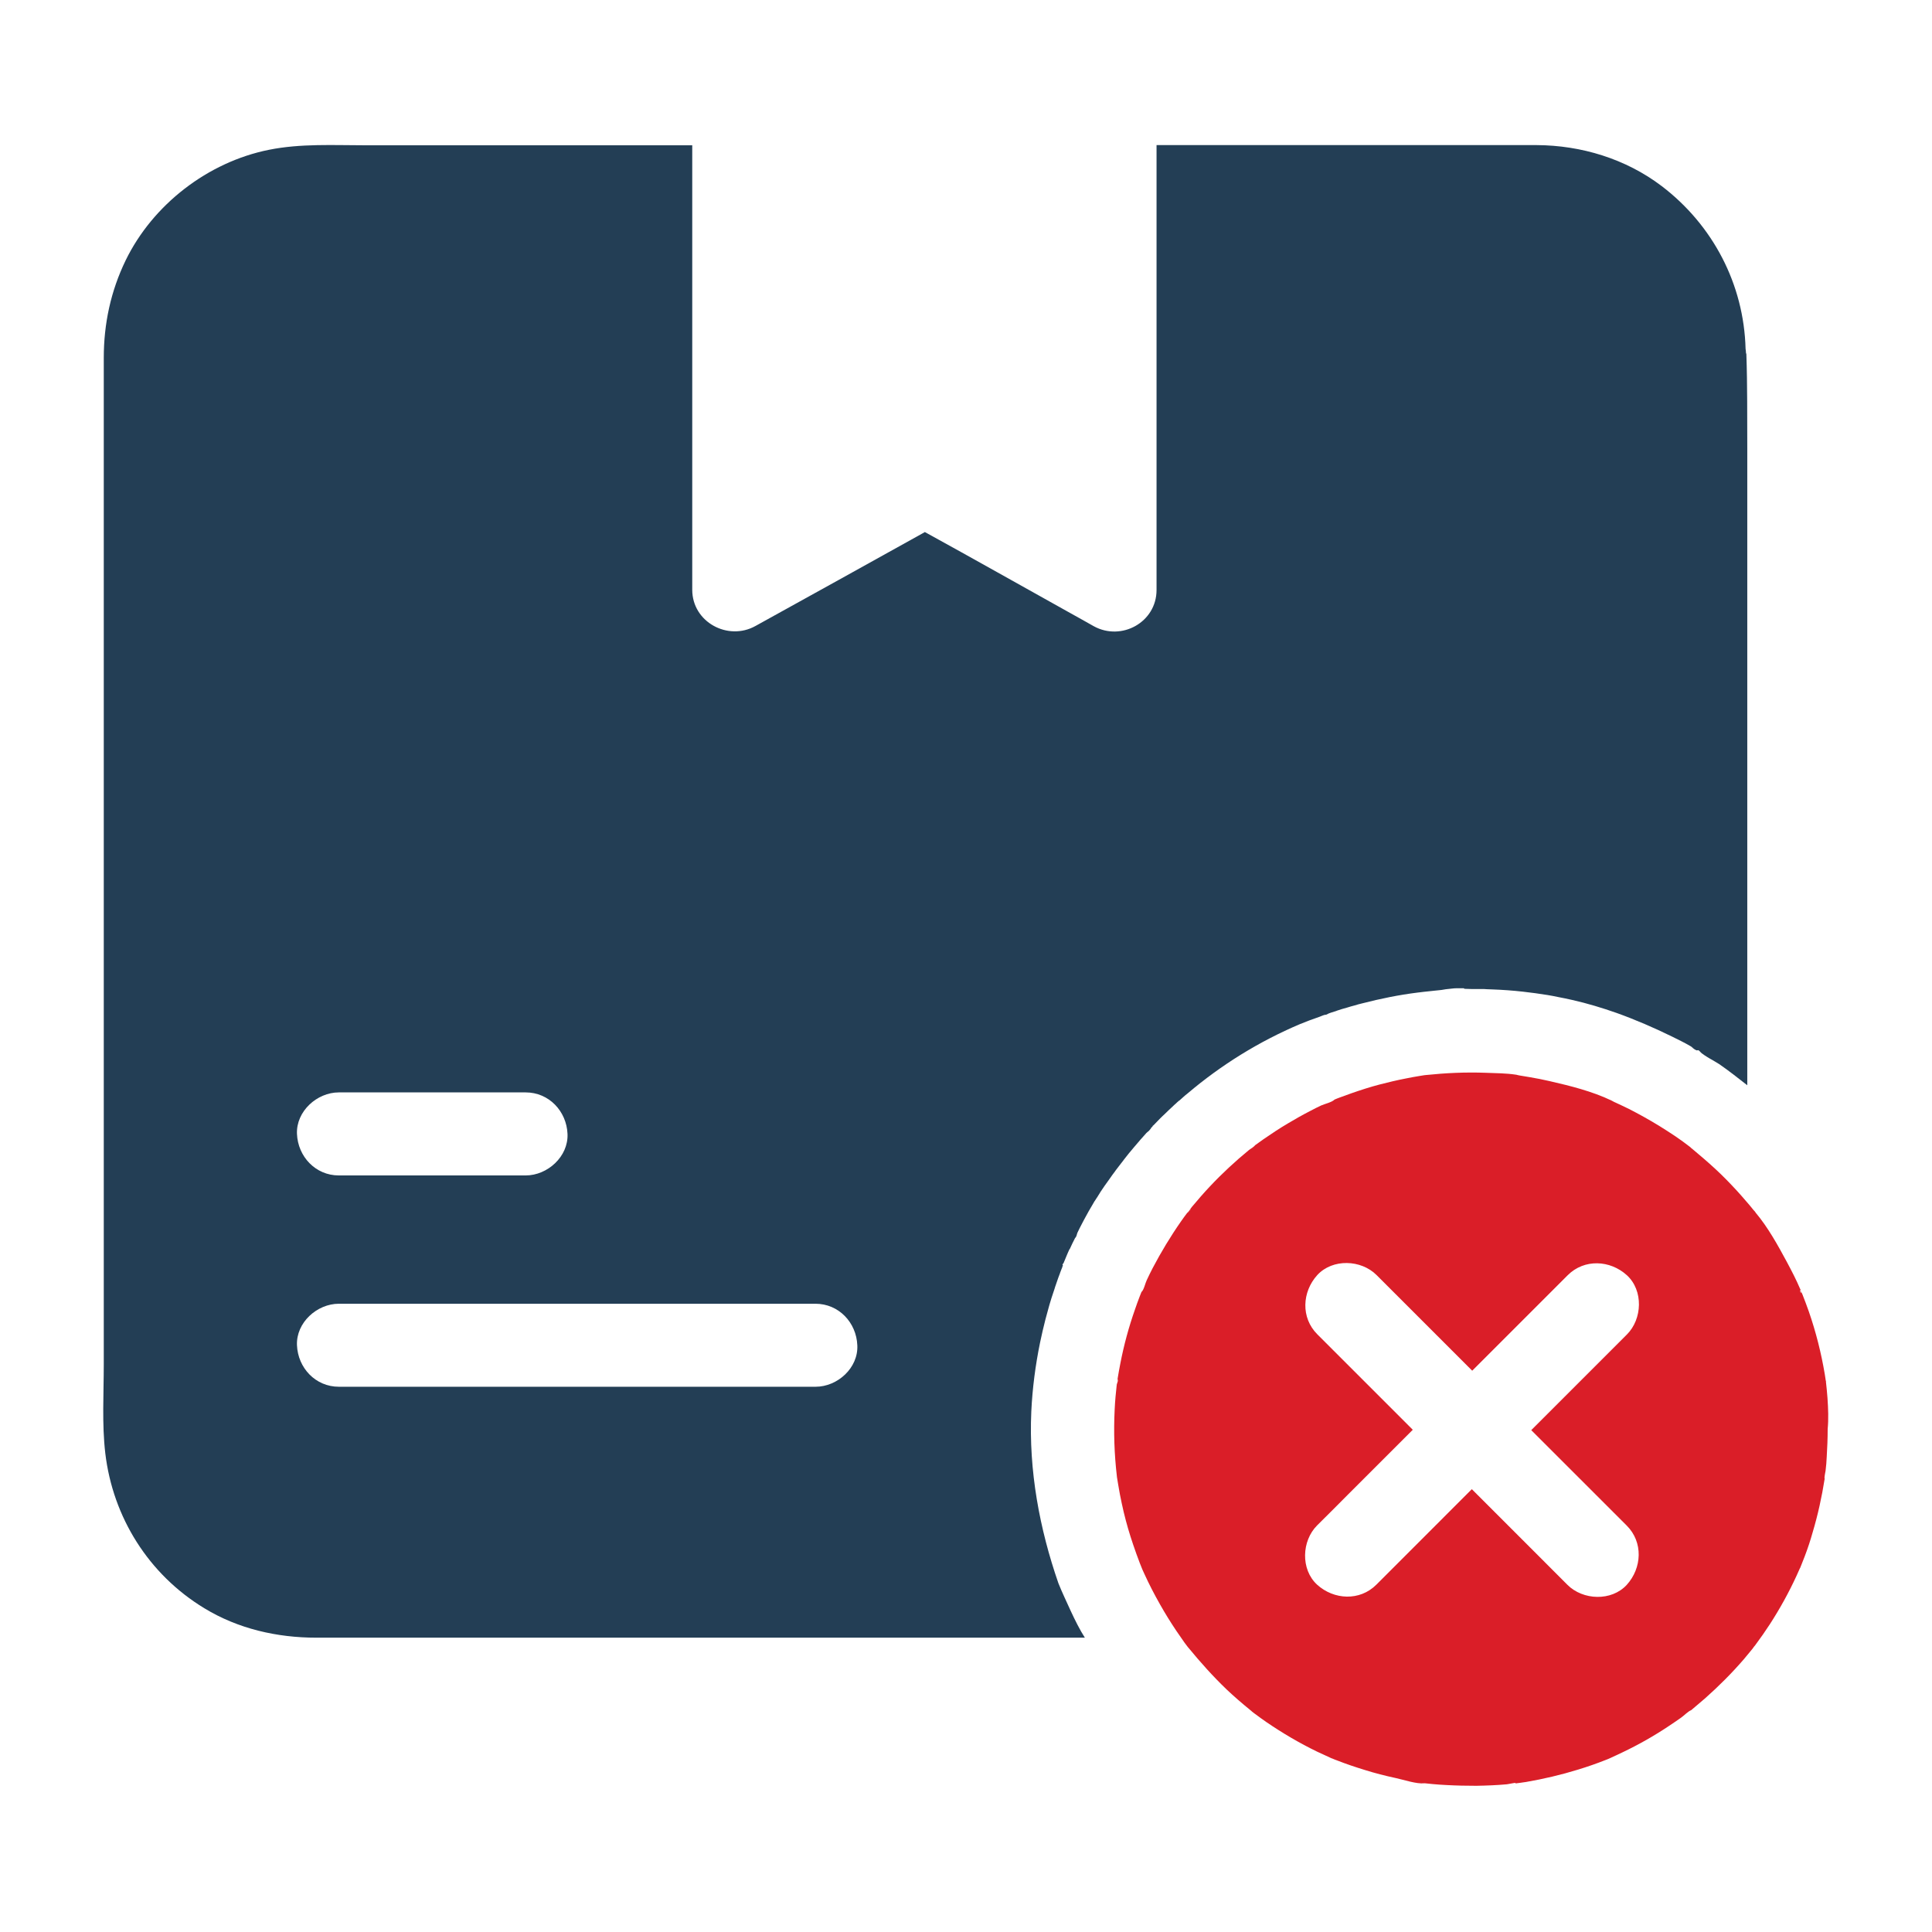
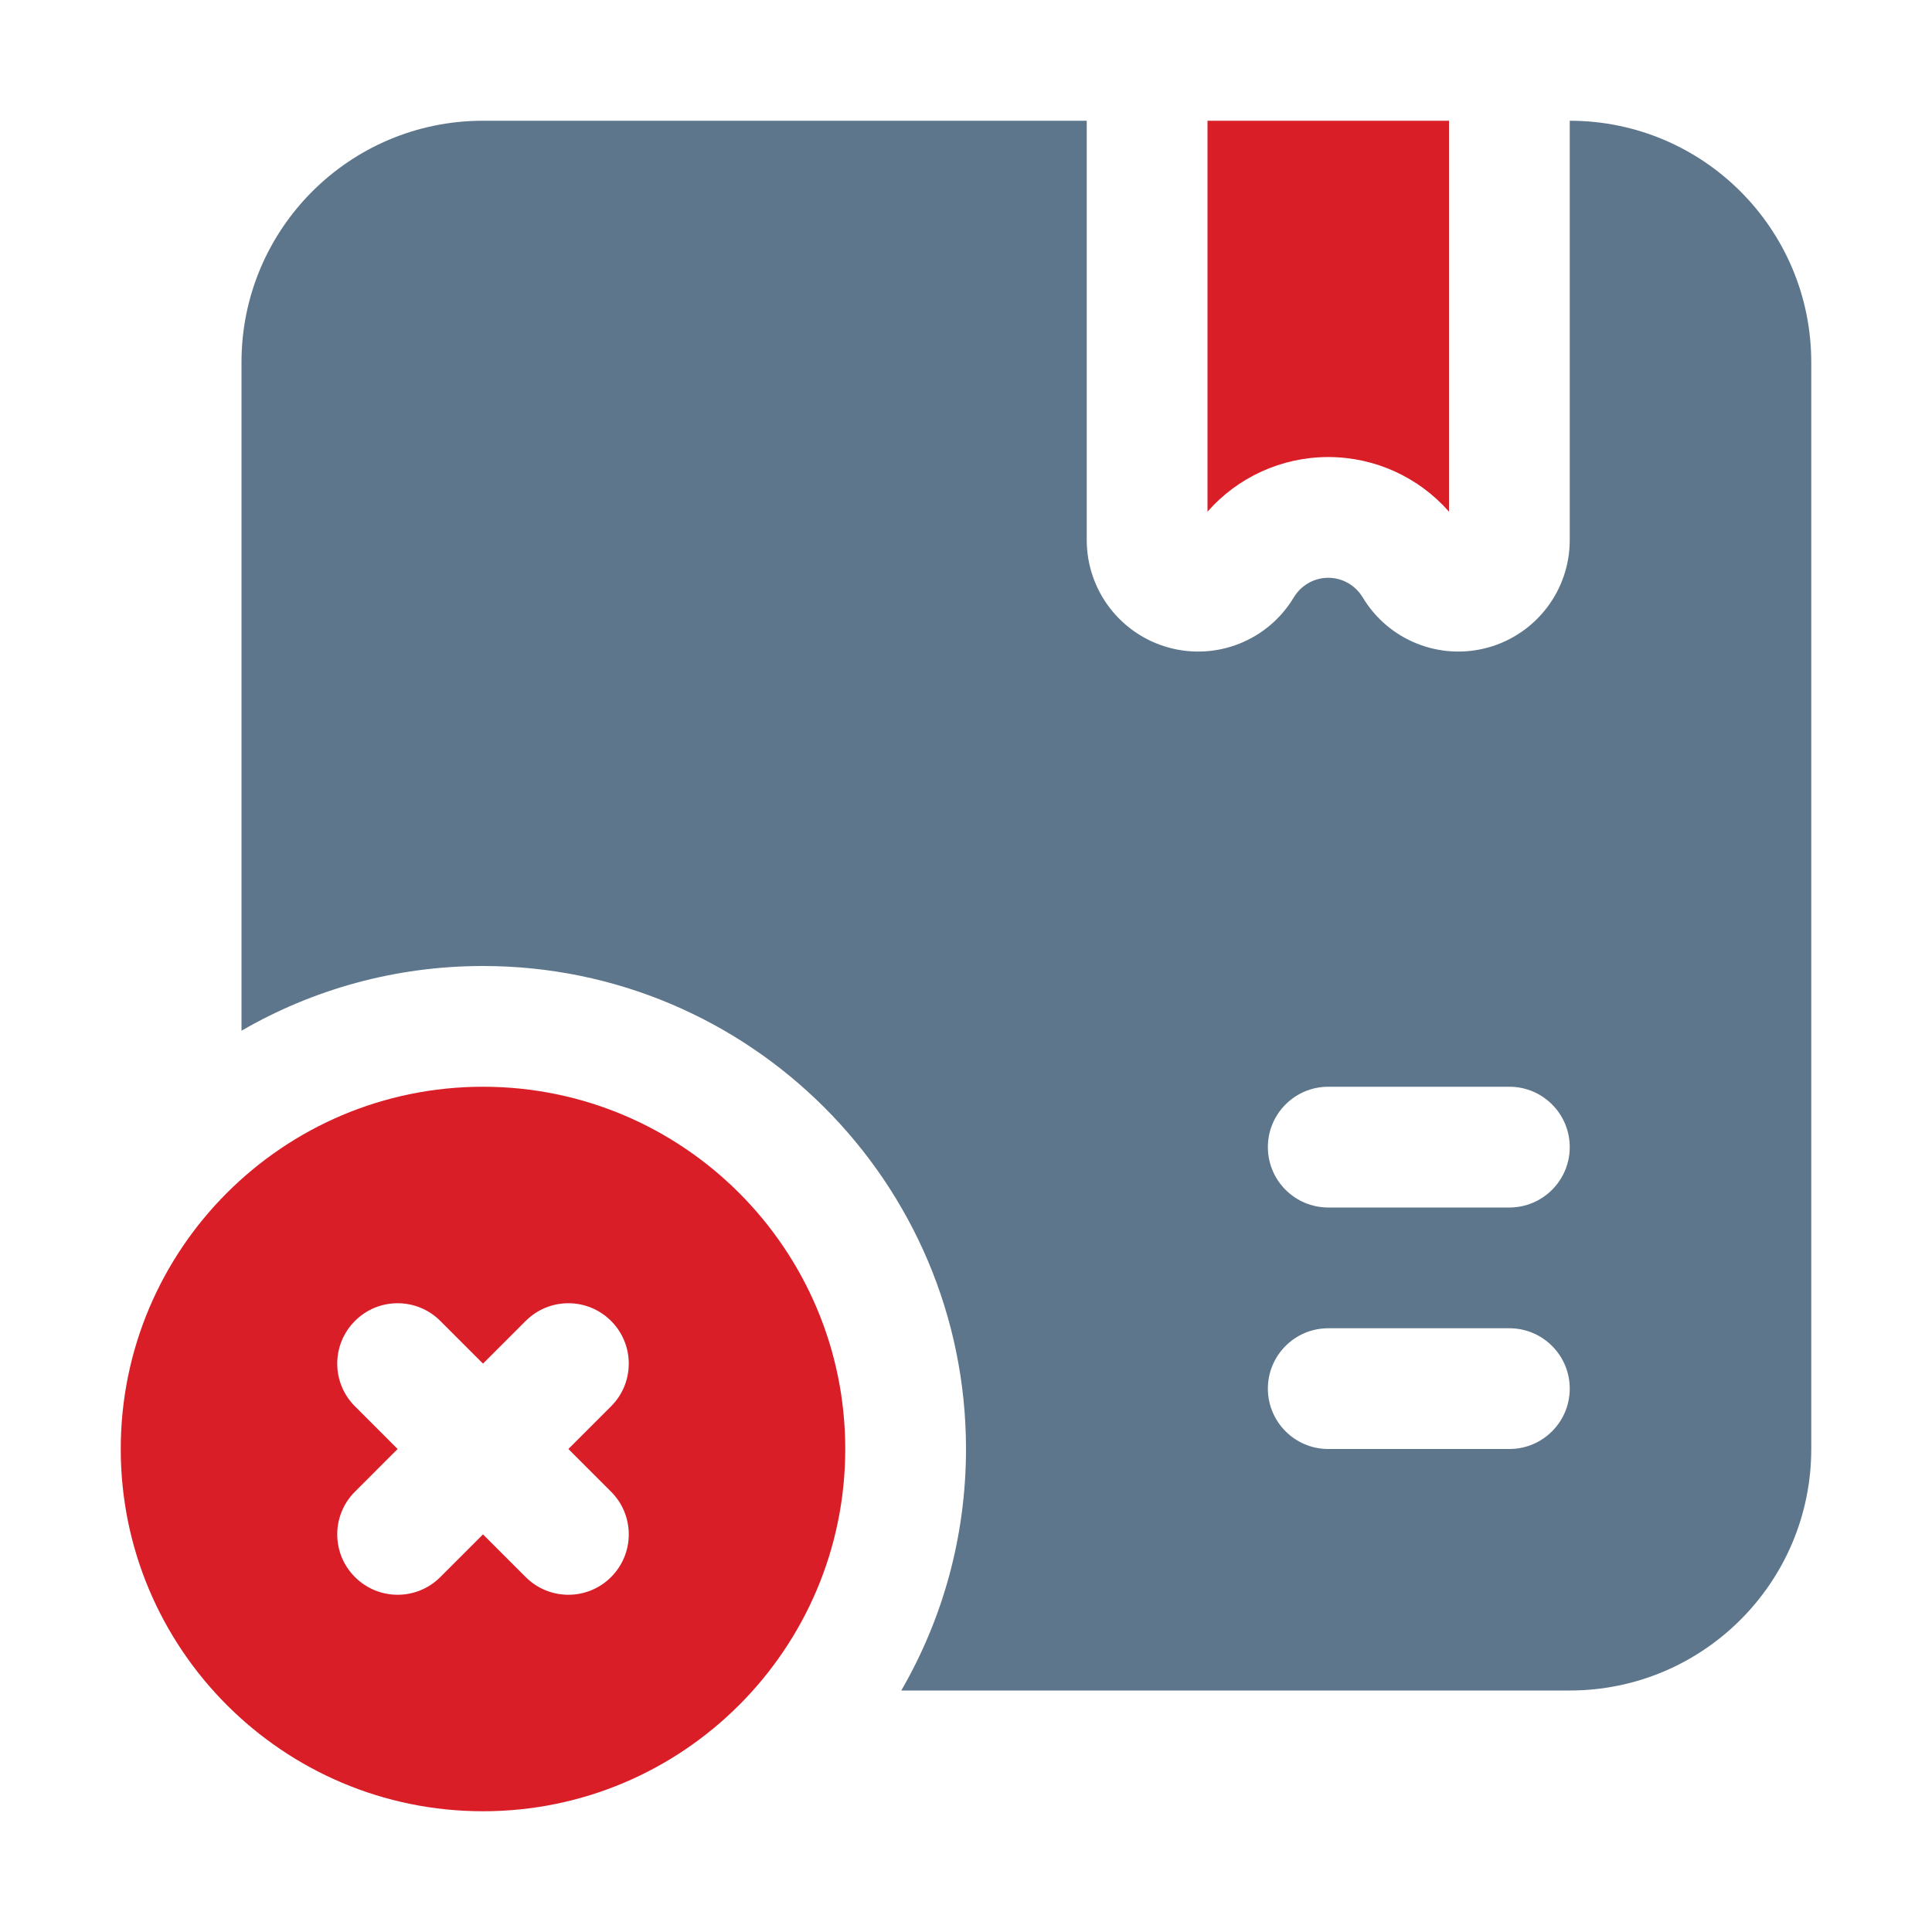
- <svg xmlns="http://www.w3.org/2000/svg" width="59" height="59" viewBox="0 0 59 59" fill="none">
-   <path d="M53.331 10.815C53.331 10.803 53.319 10.786 53.319 10.774C53.319 10.734 53.313 10.694 53.307 10.653C53.256 8.683 52.311 6.874 50.743 5.681C49.649 4.851 48.289 4.437 46.923 4.431C46.053 4.431 45.178 4.431 44.308 4.431H35.319V18.017C35.319 19.002 34.248 19.59 33.401 19.123C33.164 18.991 32.934 18.858 32.692 18.726C31.211 17.902 29.725 17.061 28.244 16.248C28.215 16.265 28.192 16.277 28.163 16.294C26.464 17.239 24.77 18.178 23.07 19.117C22.229 19.584 21.14 18.997 21.14 18.011V4.437H11.178C10.193 4.437 9.184 4.379 8.211 4.575C6.35 4.949 4.667 6.246 3.837 7.951C3.382 8.89 3.169 9.887 3.169 10.93V41.663C3.169 42.556 3.111 43.484 3.215 44.377C3.446 46.336 4.54 48.082 6.24 49.113C7.271 49.741 8.458 50.012 9.662 50.012H33.13C32.98 49.781 32.825 49.47 32.692 49.182C32.565 48.9 32.439 48.641 32.323 48.352C31.747 46.693 31.413 44.913 31.494 43.109C31.528 42.395 31.62 41.686 31.764 40.989C31.811 40.758 31.868 40.522 31.926 40.292C32.001 40.004 32.081 39.716 32.179 39.433C32.197 39.387 32.208 39.341 32.225 39.289C32.243 39.232 32.266 39.18 32.283 39.122C32.294 39.082 32.312 39.047 32.323 39.007C32.341 38.961 32.358 38.915 32.375 38.869C32.375 38.863 32.375 38.857 32.381 38.851C32.381 38.846 32.387 38.84 32.387 38.834C32.398 38.8 32.416 38.765 32.427 38.73C32.427 38.73 32.433 38.73 32.433 38.725C32.433 38.702 32.444 38.678 32.456 38.656V38.65C32.462 38.638 32.45 38.627 32.45 38.615L32.433 38.609H32.45C32.45 38.604 32.462 38.592 32.467 38.586H32.473C32.49 38.54 32.514 38.494 32.531 38.448C32.548 38.402 32.571 38.356 32.588 38.31C32.611 38.252 32.64 38.194 32.663 38.143H32.669C32.721 38.027 32.773 37.918 32.83 37.809C32.888 37.751 32.877 37.699 32.905 37.641C32.928 37.595 32.946 37.555 32.969 37.509C32.992 37.463 33.015 37.422 33.038 37.376C33.061 37.33 33.084 37.29 33.107 37.244C33.199 37.071 33.297 36.898 33.401 36.725C33.412 36.702 33.424 36.685 33.441 36.662C33.453 36.639 33.464 36.622 33.481 36.599C33.487 36.593 33.487 36.587 33.493 36.581C33.499 36.575 33.499 36.57 33.505 36.564C33.533 36.518 33.562 36.472 33.591 36.426C33.597 36.414 33.602 36.408 33.608 36.397C33.614 36.385 33.626 36.368 33.637 36.356C33.637 36.351 33.643 36.351 33.643 36.345C33.666 36.316 33.683 36.282 33.706 36.253C33.712 36.241 33.723 36.23 33.729 36.218C33.758 36.178 33.787 36.138 33.816 36.097C33.844 36.057 33.873 36.017 33.902 35.976C33.925 35.947 33.948 35.913 33.971 35.878C33.994 35.849 34.017 35.815 34.04 35.786C34.04 35.78 34.046 35.78 34.046 35.78C34.046 35.775 34.052 35.775 34.052 35.769C34.058 35.763 34.058 35.757 34.063 35.752C34.069 35.746 34.075 35.74 34.081 35.728C34.144 35.648 34.207 35.561 34.271 35.481L34.277 35.475C34.282 35.469 34.288 35.458 34.294 35.452C34.305 35.435 34.317 35.423 34.328 35.406C34.426 35.279 34.524 35.158 34.628 35.037C34.697 34.956 34.761 34.882 34.83 34.801C34.835 34.795 34.835 34.789 34.841 34.789C34.887 34.737 34.928 34.691 34.974 34.639C34.98 34.634 34.98 34.628 34.985 34.628C34.991 34.622 34.997 34.617 34.997 34.611C35.014 34.593 35.037 34.576 35.054 34.559C35.06 34.553 35.072 34.553 35.072 34.547L35.077 34.542C35.106 34.513 35.123 34.49 35.147 34.461C35.147 34.461 35.147 34.461 35.147 34.455C35.147 34.449 35.158 34.438 35.164 34.432C35.181 34.415 35.204 34.398 35.204 34.38C35.204 34.363 35.221 34.386 35.221 34.386C35.221 34.386 35.221 34.386 35.221 34.38C35.216 34.38 35.21 34.38 35.21 34.374C35.216 34.369 35.227 34.363 35.227 34.363C35.291 34.3 35.354 34.23 35.417 34.167C35.469 34.115 35.521 34.063 35.579 34.011C35.579 34.011 35.584 34.011 35.584 34.006C35.659 33.931 35.74 33.856 35.821 33.781C35.844 33.758 35.867 33.735 35.896 33.712C35.93 33.677 35.971 33.643 36.005 33.614C36.011 33.608 36.011 33.608 36.017 33.608C36.057 33.574 36.092 33.539 36.132 33.505C36.178 33.464 36.224 33.424 36.27 33.389C37.296 32.519 38.448 31.805 39.698 31.275C39.894 31.194 40.096 31.119 40.298 31.05C40.367 31.027 40.43 30.987 40.499 30.987C40.603 30.929 40.712 30.906 40.816 30.871C40.816 30.871 40.816 30.866 40.822 30.866C40.926 30.831 41.035 30.797 41.145 30.768C41.219 30.745 41.294 30.722 41.369 30.704C41.41 30.693 41.45 30.681 41.484 30.67C41.525 30.658 41.565 30.652 41.6 30.641C42.159 30.497 42.723 30.382 43.288 30.312C43.351 30.307 43.415 30.295 43.478 30.289C43.53 30.284 43.582 30.278 43.639 30.272L43.795 30.255C43.852 30.249 43.904 30.243 43.962 30.238C44.048 30.232 44.129 30.209 44.215 30.203C44.302 30.197 44.383 30.18 44.469 30.18H44.705L44.711 30.192C44.717 30.192 44.728 30.197 44.734 30.197C44.803 30.197 44.872 30.203 44.941 30.203H45.086H45.247C45.299 30.203 45.351 30.203 45.408 30.209C45.46 30.209 45.512 30.215 45.569 30.215C45.881 30.226 46.198 30.249 46.509 30.284C46.762 30.312 47.016 30.347 47.264 30.387C47.367 30.405 47.465 30.422 47.569 30.445C47.719 30.474 47.868 30.503 48.013 30.537C48.473 30.641 48.929 30.779 49.372 30.935C49.948 31.142 50.507 31.384 51.049 31.649C51.245 31.747 51.441 31.839 51.637 31.955C51.833 32.07 51.637 31.96 51.642 31.96C51.665 31.978 51.688 32.001 51.712 32.018C51.74 32.041 51.769 32.058 51.798 32.07C51.804 32.07 51.804 32.076 51.809 32.076H51.815H51.838C51.844 32.076 51.85 32.07 51.85 32.07C51.89 32.07 51.931 32.139 51.971 32.168C51.982 32.173 51.994 32.185 52.005 32.191C52.023 32.202 52.04 32.214 52.051 32.225C52.08 32.243 52.103 32.26 52.132 32.277C52.161 32.294 52.19 32.312 52.218 32.329C52.224 32.329 52.224 32.335 52.23 32.335C52.316 32.387 52.414 32.439 52.501 32.496C52.795 32.698 53.071 32.917 53.359 33.142V13.696C53.354 12.739 53.365 11.771 53.331 10.815ZM10.348 33.36H16.052C16.767 33.36 17.302 33.937 17.331 34.628C17.36 35.319 16.721 35.896 16.052 35.896H10.348C9.634 35.896 9.098 35.319 9.069 34.628C9.04 33.937 9.68 33.36 10.348 33.36ZM24.908 42.349H10.348C9.634 42.349 9.098 41.773 9.069 41.081C9.04 40.39 9.68 39.814 10.348 39.814H24.902C25.617 39.814 26.152 40.39 26.181 41.081C26.216 41.773 25.576 42.349 24.908 42.349Z" fill="#233E55" />
-   <path d="M55.808 42.689C55.797 42.527 55.779 42.366 55.762 42.205C55.762 42.199 55.762 42.193 55.762 42.188V42.182C55.762 42.176 55.762 42.17 55.756 42.164C55.745 42.101 55.739 42.038 55.727 41.974C55.618 41.323 55.456 40.678 55.238 40.05C55.174 39.871 55.111 39.698 55.042 39.526C55.03 39.502 55.013 39.462 54.996 39.422C55.013 39.508 54.978 39.526 54.972 39.358V39.364C54.972 39.382 54.984 39.399 54.996 39.422C54.99 39.405 54.99 39.382 54.978 39.364L54.972 39.358H54.967V39.353C54.967 39.353 54.972 39.353 54.972 39.358C54.852 39.076 54.708 38.8 54.563 38.529C54.293 38.028 53.987 37.474 53.613 37.031C53.613 37.025 53.607 37.025 53.607 37.019C53.601 37.014 53.596 37.002 53.59 36.996C53.561 36.967 53.532 36.933 53.515 36.91C53.457 36.841 53.4 36.766 53.336 36.697C53.238 36.581 53.135 36.466 53.031 36.351C52.823 36.126 52.61 35.907 52.386 35.7C52.155 35.487 51.919 35.285 51.677 35.083C51.654 35.066 51.636 35.054 51.625 35.037C51.614 35.026 51.596 35.014 51.573 34.997C51.51 34.951 51.452 34.905 51.389 34.859C51.239 34.749 51.083 34.645 50.922 34.542C50.611 34.34 50.294 34.156 49.971 33.983C49.822 33.902 49.672 33.827 49.522 33.758C49.459 33.729 49.401 33.7 49.338 33.672C49.32 33.666 49.286 33.649 49.245 33.626C49.234 33.62 49.222 33.614 49.211 33.608C48.623 33.326 47.949 33.159 47.321 33.015C47.119 32.969 46.918 32.928 46.71 32.894C46.606 32.877 46.503 32.859 46.399 32.842C46.376 32.836 46.33 32.83 46.301 32.819H46.295C45.996 32.773 45.667 32.773 45.368 32.761C44.757 32.738 44.146 32.767 43.541 32.83C43.518 32.83 43.501 32.836 43.489 32.836C43.443 32.842 43.392 32.853 43.345 32.859C43.207 32.882 43.075 32.905 42.936 32.934C42.666 32.986 42.401 33.049 42.135 33.118C41.847 33.193 41.559 33.286 41.277 33.384C41.15 33.43 41.023 33.476 40.897 33.522C40.845 33.539 40.799 33.562 40.753 33.58C40.678 33.66 40.453 33.712 40.349 33.758C40.24 33.81 40.13 33.862 40.027 33.919C39.79 34.04 39.554 34.173 39.324 34.311C39.07 34.461 38.828 34.622 38.586 34.789C38.5 34.853 38.413 34.91 38.327 34.974C38.298 35.02 38.189 35.083 38.143 35.118C37.722 35.464 37.324 35.832 36.95 36.23C36.76 36.431 36.575 36.645 36.397 36.858C36.362 36.898 36.305 37.008 36.253 37.042C36.189 37.129 36.126 37.209 36.068 37.296C35.746 37.757 35.458 38.235 35.198 38.73C35.135 38.851 35.077 38.972 35.02 39.093C34.974 39.186 34.933 39.393 34.858 39.456C34.841 39.502 34.818 39.554 34.801 39.6C34.755 39.727 34.703 39.854 34.663 39.981C34.472 40.522 34.322 41.075 34.213 41.64C34.184 41.79 34.156 41.94 34.132 42.09C34.127 42.118 34.127 42.153 34.121 42.188C34.144 42.101 34.178 42.066 34.104 42.28C34.075 42.533 34.052 42.787 34.04 43.046C34.006 43.732 34.029 44.417 34.109 45.097V45.103C34.115 45.138 34.138 45.276 34.144 45.316C34.161 45.426 34.184 45.535 34.202 45.645C34.236 45.823 34.276 46.002 34.317 46.18C34.397 46.514 34.495 46.849 34.605 47.171C34.668 47.361 34.737 47.546 34.806 47.73C34.812 47.748 34.881 47.915 34.887 47.932C34.904 47.972 34.922 48.013 34.945 48.059C35.089 48.376 35.25 48.687 35.423 48.992C35.579 49.269 35.746 49.539 35.924 49.804C36.005 49.925 36.086 50.041 36.172 50.162C36.207 50.208 36.241 50.254 36.276 50.3C36.276 50.306 36.282 50.306 36.282 50.306L36.287 50.312C36.656 50.761 37.036 51.187 37.457 51.591C37.687 51.809 37.929 52.017 38.177 52.219C38.183 52.224 38.194 52.236 38.212 52.247L38.218 52.253C38.218 52.253 38.223 52.253 38.223 52.259L38.229 52.265L38.235 52.27C38.269 52.299 38.321 52.334 38.327 52.34C38.442 52.426 38.563 52.513 38.678 52.593C39.168 52.927 39.687 53.233 40.222 53.492C40.367 53.561 40.516 53.63 40.66 53.694C40.666 53.699 40.672 53.699 40.678 53.699C40.73 53.722 40.787 53.745 40.839 53.763C41.116 53.872 41.392 53.964 41.675 54.051C41.986 54.149 42.303 54.23 42.625 54.299C42.89 54.356 43.247 54.483 43.513 54.46C43.461 54.454 43.409 54.443 43.351 54.437C43.409 54.443 43.472 54.454 43.53 54.46C43.605 54.466 43.68 54.477 43.755 54.483C43.893 54.495 44.031 54.506 44.169 54.512C44.475 54.529 44.78 54.535 45.085 54.535C45.397 54.529 45.708 54.518 46.019 54.489C46.076 54.483 46.192 54.454 46.29 54.443C46.261 54.454 46.261 54.471 46.347 54.454C46.376 54.448 46.405 54.448 46.434 54.443C46.486 54.437 46.543 54.425 46.595 54.42C47.137 54.327 47.672 54.201 48.197 54.039C48.479 53.953 48.761 53.855 49.038 53.745C49.09 53.728 49.136 53.705 49.188 53.682C49.309 53.624 49.43 53.573 49.545 53.515C50.041 53.279 50.519 53.008 50.974 52.703C51.095 52.622 51.216 52.541 51.337 52.455C51.429 52.392 51.544 52.265 51.648 52.224C51.688 52.19 51.729 52.155 51.769 52.121C51.873 52.034 51.971 51.948 52.074 51.861C52.489 51.493 52.887 51.095 53.25 50.675C53.336 50.571 53.423 50.467 53.503 50.369C53.503 50.375 53.503 50.375 53.498 50.381C53.498 50.375 53.503 50.375 53.503 50.369C53.509 50.358 53.521 50.352 53.526 50.34C53.544 50.317 53.555 50.3 53.567 50.283C53.584 50.26 53.607 50.242 53.618 50.219C53.768 50.018 53.912 49.81 54.051 49.597C54.356 49.125 54.627 48.635 54.863 48.122C54.898 48.047 54.932 47.972 54.961 47.903C54.961 47.897 54.967 47.897 54.967 47.892C54.967 47.892 54.967 47.886 54.972 47.886C55.019 47.771 55.065 47.655 55.111 47.534C55.203 47.292 55.284 47.05 55.353 46.803C55.514 46.267 55.635 45.714 55.722 45.16C55.704 45.114 55.745 44.965 55.75 44.913C55.768 44.775 55.779 44.63 55.785 44.492C55.802 44.21 55.814 43.928 55.814 43.639C55.843 43.34 55.831 43.017 55.808 42.689ZM47.102 44.014L49.678 46.589C50.185 47.096 50.144 47.886 49.678 48.399C49.211 48.906 48.341 48.871 47.868 48.399C47.551 48.082 47.229 47.759 46.912 47.442C46.255 46.785 45.604 46.134 44.947 45.477L44.607 45.817C43.749 46.676 42.89 47.534 42.032 48.393C41.525 48.9 40.735 48.859 40.222 48.393C39.715 47.926 39.75 47.056 40.222 46.584C40.539 46.267 40.862 45.95 41.179 45.627C41.836 44.97 42.487 44.319 43.144 43.663C43.029 43.547 42.913 43.432 42.804 43.322C41.945 42.464 41.087 41.605 40.228 40.747C39.721 40.24 39.762 39.451 40.228 38.938C40.695 38.431 41.565 38.465 42.038 38.938L42.994 39.894L44.959 41.859C45.074 41.744 45.189 41.629 45.299 41.519L47.874 38.944C48.381 38.437 49.17 38.477 49.683 38.944C50.19 39.41 50.156 40.28 49.683 40.753C49.366 41.07 49.044 41.392 48.727 41.709L46.762 43.674L47.102 44.014ZM38.275 35.043C38.235 35.072 38.218 35.089 38.212 35.089C38.223 35.083 38.298 35.026 38.327 35.003C38.31 35.014 38.292 35.026 38.275 35.043ZM36.322 36.996C36.31 37.013 36.293 37.031 36.282 37.048C36.31 37.014 36.362 36.938 36.368 36.927C36.368 36.938 36.351 36.956 36.322 36.996ZM34.132 42.274C34.132 42.285 34.132 42.291 34.127 42.303C34.132 42.274 34.138 42.245 34.138 42.216C34.138 42.234 34.132 42.251 34.132 42.274ZM34.121 42.32C34.121 42.314 34.127 42.309 34.127 42.303C34.127 42.303 34.127 42.303 34.127 42.297C34.127 42.309 34.127 42.314 34.121 42.32Z" fill="#DA1E28" />
+ <svg xmlns="http://www.w3.org/2000/svg" width="169" height="169" viewBox="0 0 169 169" fill="none">
+   <path fill-rule="evenodd" clip-rule="evenodd" d="M21.125 90.162C27.341 86.56 34.555 84.5 42.25 84.5C65.567 84.5 84.5 103.433 84.5 126.75C84.5 134.445 82.44 141.659 78.838 147.875H137.312C148.979 147.875 158.438 138.416 158.438 126.75V31.688C158.438 20.021 148.979 10.562 137.312 10.562V47.246C137.312 51.624 134.387 55.469 130.167 56.641C125.942 57.809 121.458 56.018 119.203 52.258L119.193 52.247C118.559 51.191 117.418 50.542 116.188 50.542C114.957 50.542 113.816 51.191 113.182 52.247L113.172 52.258C110.917 56.018 106.433 57.809 102.208 56.641C97.988 55.469 95.062 51.624 95.062 47.246V10.562H42.25C30.584 10.562 21.125 20.021 21.125 31.688V90.162ZM132.031 116.188H116.188C113.272 116.188 110.906 118.554 110.906 121.469C110.906 124.384 113.272 126.75 116.188 126.75H132.031C134.946 126.75 137.312 124.384 137.312 121.469C137.312 118.554 134.946 116.188 132.031 116.188ZM132.031 95.062H116.188C113.272 95.062 110.906 97.428 110.906 100.344C110.906 103.259 113.272 105.625 116.188 105.625H132.031C134.946 105.625 137.312 103.259 137.312 100.344C137.312 97.428 134.946 95.062 132.031 95.062Z" fill="#5D768B" />
+   <path fill-rule="evenodd" clip-rule="evenodd" d="M42.25 95.062C24.764 95.062 10.562 109.264 10.562 126.75C10.562 144.236 24.764 158.438 42.25 158.438C59.736 158.438 73.938 144.236 73.938 126.75C73.938 109.264 59.736 95.062 42.25 95.062ZM42.25 119.282L38.516 115.548C36.456 113.483 33.108 113.483 31.049 115.548C28.983 117.608 28.983 120.956 31.049 123.016L34.782 126.75L31.049 130.484C28.983 132.544 28.983 135.892 31.049 137.952C33.108 140.017 36.456 140.017 38.516 137.952L42.25 134.218L45.984 137.952C48.044 140.017 51.392 140.017 53.452 137.952C55.517 135.892 55.517 132.544 53.452 130.484L49.718 126.75L53.452 123.016C55.517 120.956 55.517 117.608 53.452 115.548C51.392 113.483 48.044 113.483 45.984 115.548L42.25 119.282ZM105.625 10.562H126.75V44.759C124.109 41.748 120.27 39.979 116.188 39.979C112.105 39.979 108.266 41.748 105.625 44.759V10.562Z" fill="#DA1E28" />
</svg>
